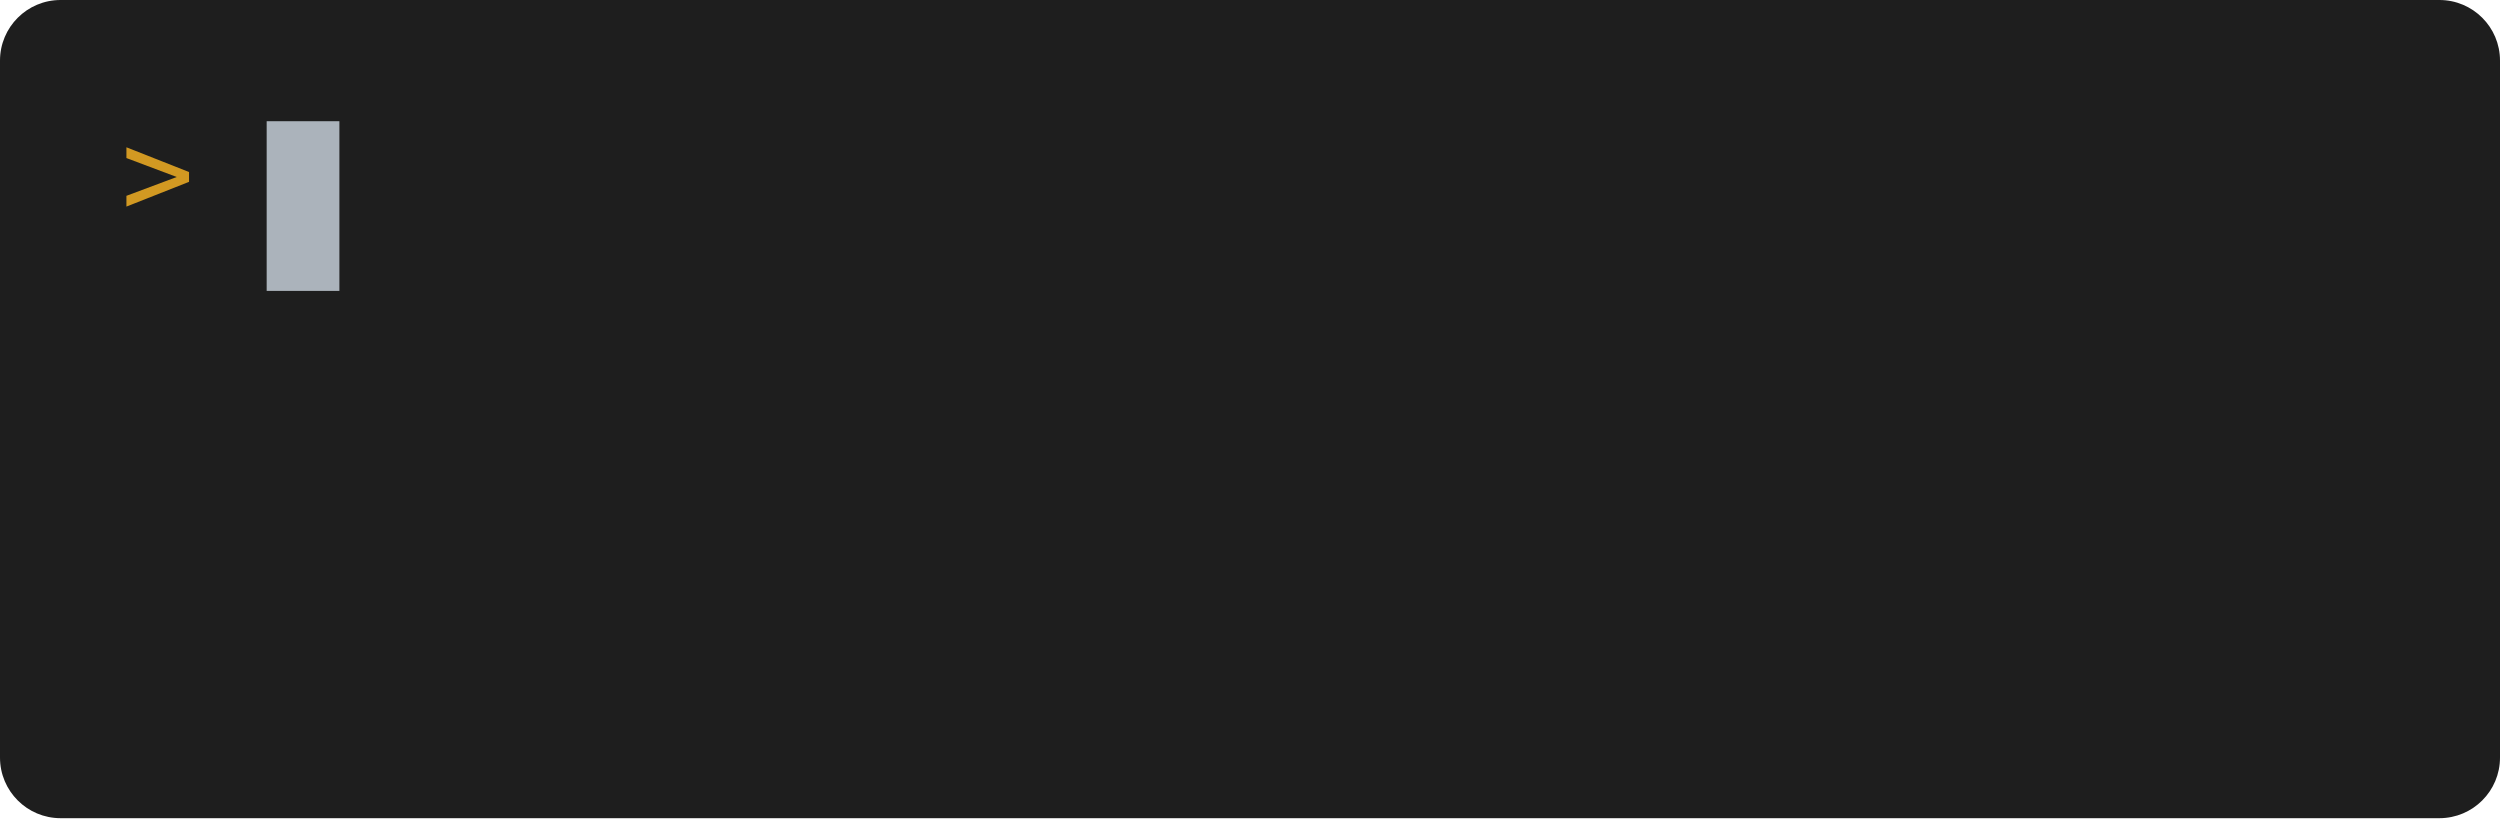
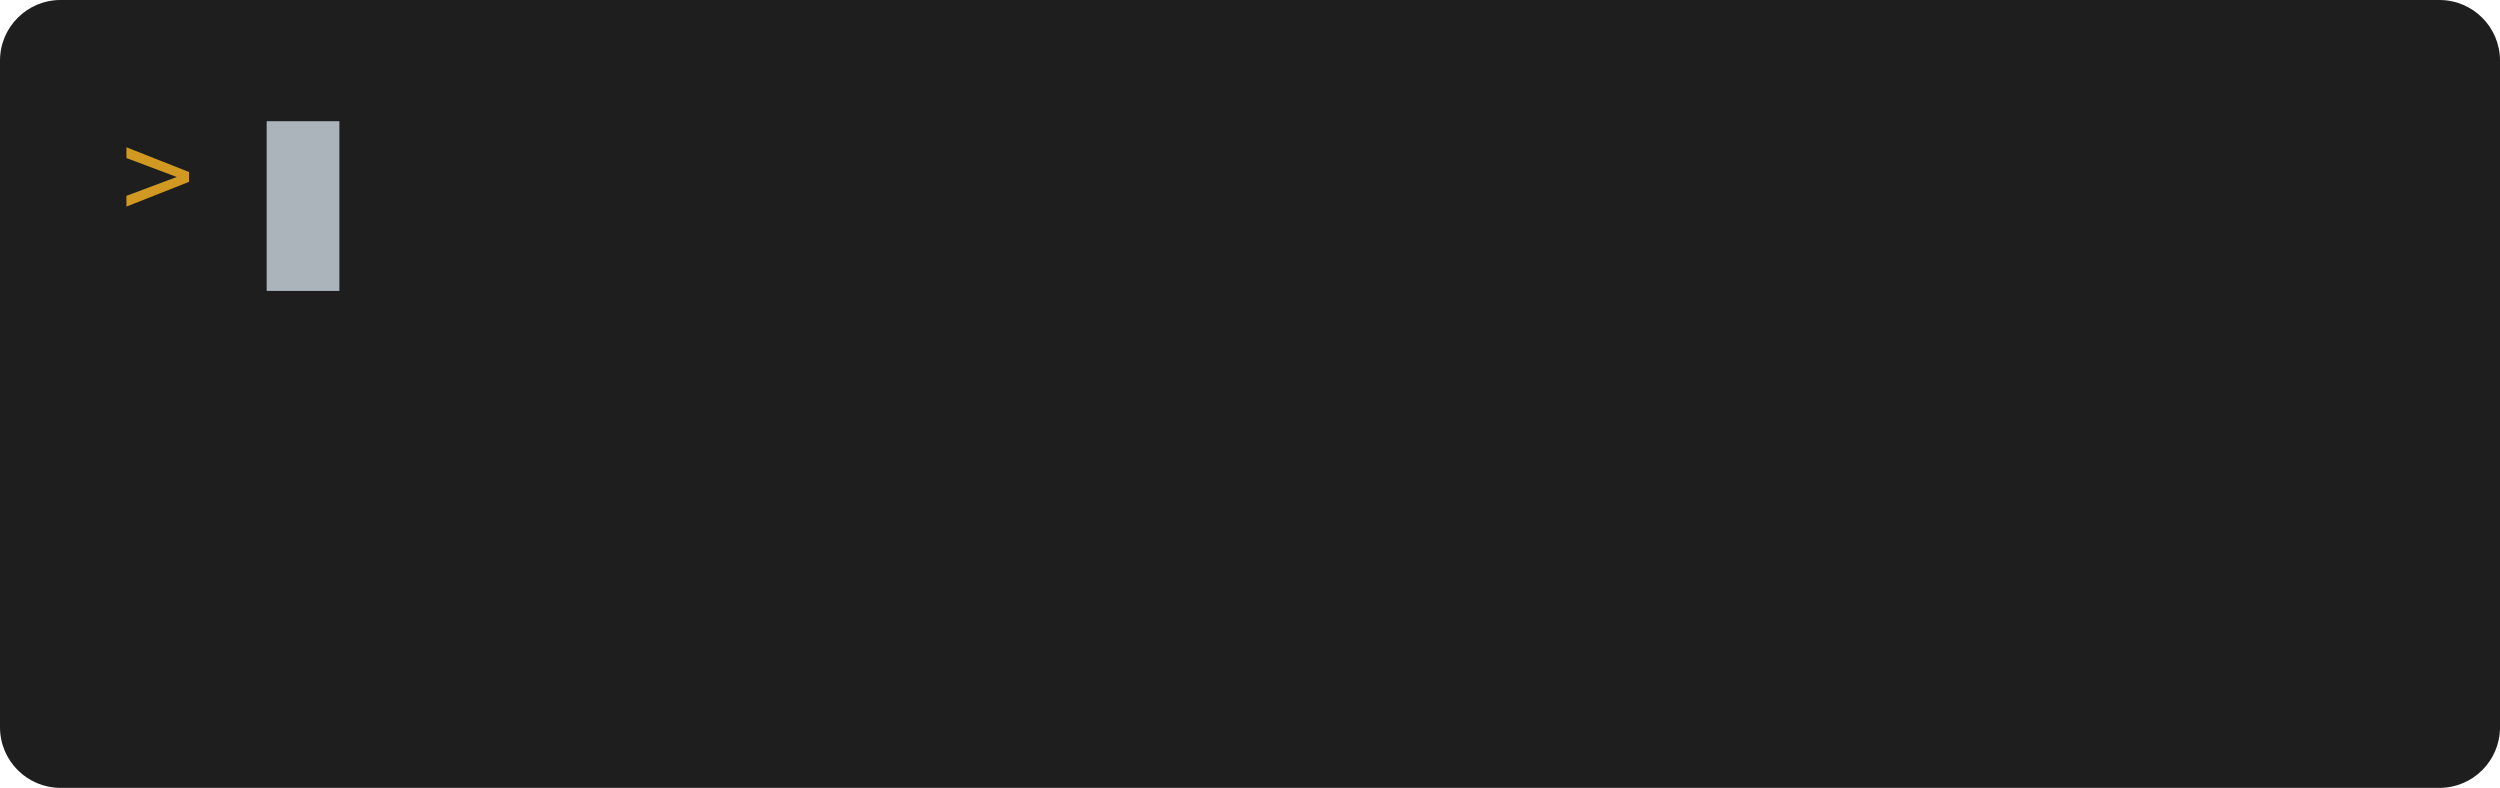
- <svg xmlns="http://www.w3.org/2000/svg" xmlns:xlink="http://www.w3.org/1999/xlink" width="330" height="108" viewBox="0 0 330 108">
+ <svg xmlns="http://www.w3.org/2000/svg" xmlns:xlink="http://www.w3.org/1999/xlink" width="330" height="104" viewBox="0 0 330 104">
  <defs>
    <symbol id="1">
-       <text x="16" y="17.3" class="c">&gt;</text>
+       <text x="16" y="17.3" fill="#d29922">&gt;</text>
    </symbol>
    <symbol id="2">
-       <text x="16" y="17.3" class="c">&gt;</text>
-       <text x="25.6" y="17.3" class="d"> s</text>
+       <text x="16" y="17.3" fill="#d29922">&gt;</text>
+       <text x="25.6" y="17.3" fill="#c9d1d9"> s</text>
    </symbol>
    <symbol id="3">
-       <text x="16" y="17.3" class="c">&gt;</text>
-       <text x="25.6" y="17.3" class="d"> se</text>
+       <text x="16" y="17.3" fill="#d29922">&gt;</text>
+       <text x="25.6" y="17.3" fill="#c9d1d9"> se</text>
    </symbol>
    <symbol id="4">
-       <text x="16" y="17.3" class="c">&gt;</text>
-       <text x="25.6" y="17.3" class="d"> sel</text>
+       <text x="16" y="17.3" fill="#d29922">&gt;</text>
+       <text x="25.6" y="17.3" fill="#c9d1d9"> sel</text>
    </symbol>
    <symbol id="5">
-       <text x="16" y="17.3" class="c">&gt;</text>
-       <text x="25.6" y="17.3" class="d"> sele</text>
+       <text x="16" y="17.3" fill="#d29922">&gt;</text>
+       <text x="25.6" y="17.3" fill="#c9d1d9"> sele</text>
    </symbol>
    <symbol id="6">
-       <text x="16" y="17.3" class="c">&gt;</text>
-       <text x="25.6" y="17.3" class="d"> selec</text>
+       <text x="16" y="17.3" fill="#d29922">&gt;</text>
+       <text x="25.6" y="17.3" fill="#c9d1d9"> selec</text>
    </symbol>
    <symbol id="7">
-       <text x="16" y="17.3" class="c">&gt;</text>
-       <text x="25.6" y="17.3" class="d"> select</text>
+       <text x="16" y="17.3" fill="#d29922">&gt;</text>
+       <text x="25.6" y="17.3" fill="#c9d1d9"> select</text>
    </symbol>
    <symbol id="8">
-       <text x="16" y="17.3" class="c">&gt;</text>
-       <text x="25.6" y="17.3" class="d"> select t</text>
+       <text x="16" y="17.3" fill="#d29922">&gt;</text>
+       <text x="25.6" y="17.3" fill="#c9d1d9"> select t</text>
    </symbol>
    <symbol id="9">
-       <text x="16" y="17.3" class="c">&gt;</text>
-       <text x="25.6" y="17.3" class="d"> select th</text>
+       <text x="16" y="17.3" fill="#d29922">&gt;</text>
+       <text x="25.6" y="17.3" fill="#c9d1d9"> select th</text>
    </symbol>
    <symbol id="10">
-       <text x="16" y="17.3" class="c">&gt;</text>
-       <text x="25.6" y="17.3" class="d"> select the</text>
+       <text x="16" y="17.3" fill="#d29922">&gt;</text>
+       <text x="25.6" y="17.3" fill="#c9d1d9"> select the</text>
    </symbol>
    <symbol id="11">
-       <text x="16" y="17.3" class="c">&gt;</text>
-       <text x="25.6" y="17.3" class="d"> select thes</text>
+       <text x="16" y="17.3" fill="#d29922">&gt;</text>
+       <text x="25.6" y="17.3" fill="#c9d1d9"> select thes</text>
    </symbol>
    <symbol id="12">
-       <text x="16" y="17.3" class="c">&gt;</text>
-       <text x="25.6" y="17.3" class="d"> select these</text>
+       <text x="16" y="17.3" fill="#d29922">&gt;</text>
+       <text x="25.6" y="17.3" fill="#c9d1d9"> select these</text>
    </symbol>
    <symbol id="13">
-       <text x="16" y="17.3" class="c">&gt;</text>
-       <text x="25.6" y="17.3" class="d"> select these w</text>
+       <text x="16" y="17.3" fill="#d29922">&gt;</text>
+       <text x="25.6" y="17.3" fill="#c9d1d9"> select these w</text>
    </symbol>
    <symbol id="14">
-       <text x="16" y="17.3" class="c">&gt;</text>
-       <text x="25.6" y="17.3" class="d"> select these wo</text>
+       <text x="16" y="17.3" fill="#d29922">&gt;</text>
+       <text x="25.6" y="17.3" fill="#c9d1d9"> select these wo</text>
    </symbol>
    <symbol id="15">
-       <text x="16" y="17.3" class="c">&gt;</text>
-       <text x="25.6" y="17.3" class="d"> select these wor</text>
+       <text x="16" y="17.3" fill="#d29922">&gt;</text>
+       <text x="25.6" y="17.3" fill="#c9d1d9"> select these wor</text>
    </symbol>
    <symbol id="16">
-       <text x="16" y="17.3" class="c">&gt;</text>
-       <text x="25.6" y="17.3" class="d"> select these word</text>
+       <text x="16" y="17.3" fill="#d29922">&gt;</text>
+       <text x="25.6" y="17.3" fill="#c9d1d9"> select these word</text>
    </symbol>
    <symbol id="17">
-       <text x="16" y="17.3" class="c">&gt;</text>
-       <text x="25.6" y="17.3" class="d"> select these words</text>
+       <text x="16" y="17.3" fill="#d29922">&gt;</text>
+       <text x="25.6" y="17.3" fill="#c9d1d9"> select these words</text>
    </symbol>
    <symbol id="18">
-       <text x="16" y="17.3" class="c">&gt;</text>
-       <text x="25.6" y="17.3" class="d"> select these words c</text>
+       <text x="16" y="17.3" fill="#d29922">&gt;</text>
+       <text x="25.6" y="17.3" fill="#c9d1d9"> select these words c</text>
    </symbol>
    <symbol id="19">
-       <text x="16" y="17.3" class="c">&gt;</text>
-       <text x="25.6" y="17.3" class="d"> select these words ca</text>
+       <text x="16" y="17.3" fill="#d29922">&gt;</text>
+       <text x="25.6" y="17.3" fill="#c9d1d9"> select these words ca</text>
    </symbol>
    <symbol id="20">
-       <text x="16" y="17.3" class="c">&gt;</text>
-       <text x="25.6" y="17.3" class="d"> select these words car</text>
+       <text x="16" y="17.3" fill="#d29922">&gt;</text>
+       <text x="25.6" y="17.3" fill="#c9d1d9"> select these words car</text>
    </symbol>
    <symbol id="21">
-       <text x="16" y="17.3" class="c">&gt;</text>
-       <text x="25.6" y="17.3" class="d"> select these words care</text>
+       <text x="16" y="17.3" fill="#d29922">&gt;</text>
+       <text x="25.6" y="17.3" fill="#c9d1d9"> select these words care</text>
    </symbol>
    <symbol id="22">
-       <text x="16" y="17.3" class="c">&gt;</text>
-       <text x="25.6" y="17.3" class="d"> select these words caref</text>
+       <text x="16" y="17.3" fill="#d29922">&gt;</text>
+       <text x="25.6" y="17.3" fill="#c9d1d9"> select these words caref</text>
    </symbol>
    <symbol id="23">
-       <text x="16" y="17.3" class="c">&gt;</text>
-       <text x="25.6" y="17.3" class="d"> select these words carefu</text>
+       <text x="16" y="17.3" fill="#d29922">&gt;</text>
+       <text x="25.6" y="17.3" fill="#c9d1d9"> select these words carefu</text>
    </symbol>
    <symbol id="24">
-       <text x="16" y="17.3" class="c">&gt;</text>
-       <text x="25.6" y="17.3" class="d"> select these words careful</text>
+       <text x="16" y="17.3" fill="#d29922">&gt;</text>
+       <text x="25.6" y="17.3" fill="#c9d1d9"> select these words careful</text>
    </symbol>
    <symbol id="25">
-       <text x="16" y="17.3" class="c">&gt;</text>
-       <text x="25.6" y="17.3" class="d"> select these words carefull</text>
+       <text x="16" y="17.3" fill="#d29922">&gt;</text>
+       <text x="25.6" y="17.3" fill="#c9d1d9"> select these words carefull</text>
    </symbol>
    <symbol id="26">
-       <text x="16" y="17.3" class="c">&gt;</text>
-       <text x="25.6" y="17.3" class="d"> select these words carefully</text>
+       <text x="16" y="17.3" fill="#d29922">&gt;</text>
+       <text x="25.6" y="17.3" fill="#c9d1d9"> select these words carefully</text>
    </symbol>
    <symbol id="27">
-       <text x="16" y="17.3" class="c">&gt;</text>
-       <text x="25.6" y="17.3" class="d"> select these i</text>
+       <text x="16" y="17.3" fill="#d29922">&gt;</text>
+       <text x="25.6" y="17.3" fill="#c9d1d9"> select these i</text>
    </symbol>
    <symbol id="28">
-       <text x="16" y="17.3" class="c">&gt;</text>
-       <text x="25.6" y="17.3" class="d"> select these it</text>
+       <text x="16" y="17.3" fill="#d29922">&gt;</text>
+       <text x="25.6" y="17.3" fill="#c9d1d9"> select these it</text>
    </symbol>
    <symbol id="29">
-       <text x="16" y="17.3" class="c">&gt;</text>
-       <text x="25.6" y="17.3" class="d"> select these ite</text>
+       <text x="16" y="17.3" fill="#d29922">&gt;</text>
+       <text x="25.6" y="17.3" fill="#c9d1d9"> select these ite</text>
    </symbol>
    <symbol id="30">
-       <text x="16" y="17.3" class="c">&gt;</text>
-       <text x="25.6" y="17.3" class="d"> select these item</text>
+       <text x="16" y="17.3" fill="#d29922">&gt;</text>
+       <text x="25.6" y="17.3" fill="#c9d1d9"> select these item</text>
    </symbol>
    <symbol id="31">
-       <text x="16" y="17.3" class="c">&gt;</text>
-       <text x="25.6" y="17.3" class="d"> select these items</text>
+       <text x="16" y="17.3" fill="#d29922">&gt;</text>
+       <text x="25.6" y="17.3" fill="#c9d1d9"> select these items</text>
    </symbol>
    <symbol id="32">
-       <text x="16" y="17.3" class="c">&gt;</text>
-       <text x="25.6" y="17.3" class="d"> eselect these items</text>
+       <text x="16" y="17.3" fill="#d29922">&gt;</text>
+       <text x="25.6" y="17.3" fill="#c9d1d9"> eselect these items</text>
    </symbol>
    <symbol id="33">
-       <text x="16" y="17.3" class="c">&gt;</text>
-       <text x="25.6" y="17.3" class="d"> ecselect these items</text>
+       <text x="16" y="17.3" fill="#d29922">&gt;</text>
+       <text x="25.6" y="17.3" fill="#c9d1d9"> ecselect these items</text>
    </symbol>
    <symbol id="34">
-       <text x="16" y="17.3" class="c">&gt;</text>
-       <text x="25.6" y="17.3" class="d"> echselect these items</text>
+       <text x="16" y="17.3" fill="#d29922">&gt;</text>
+       <text x="25.6" y="17.3" fill="#c9d1d9"> echselect these items</text>
    </symbol>
    <symbol id="35">
-       <text x="16" y="17.3" class="c">&gt;</text>
-       <text x="25.6" y="17.3" class="d"> echoselect these items</text>
+       <text x="16" y="17.3" fill="#d29922">&gt;</text>
+       <text x="25.6" y="17.3" fill="#c9d1d9"> echoselect these items</text>
    </symbol>
    <symbol id="36">
-       <text x="16" y="17.3" class="c">&gt;</text>
-       <text x="25.6" y="17.3" class="d"> echo select these items</text>
+       <text x="16" y="17.3" fill="#d29922">&gt;</text>
+       <text x="25.6" y="17.3" fill="#c9d1d9"> echo select these items</text>
    </symbol>
    <symbol id="37">
-       <text x="16" y="17.3" class="c">&gt;</text>
-       <text x="25.6" y="17.3" class="d"> echo 'select these items</text>
+       <text x="16" y="17.3" fill="#d29922">&gt;</text>
+       <text x="25.6" y="17.3" fill="#c9d1d9"> echo 'select these items</text>
    </symbol>
    <symbol id="38">
-       <text x="16" y="17.3" class="c">&gt;</text>
-       <text x="25.6" y="17.3" class="d"> echo 'select these items'</text>
+       <text x="16" y="17.3" fill="#d29922">&gt;</text>
+       <text x="25.6" y="17.3" fill="#c9d1d9"> echo 'select these items'</text>
    </symbol>
    <symbol id="39">
-       <text x="16" y="39.7" class="d">select these items</text>
+       <text x="16" y="39.7" fill="#c9d1d9">select these items</text>
    </symbol>
    <symbol id="40">
-       <text x="16" y="62.1" class="c">&gt;</text>
+       <text x="16" y="62.1" fill="#d29922">&gt;</text>
    </symbol>
  </defs>
-   <style>@keyframes f{0.11%{transform:translateX(0px)}0.76%{transform:translateX(-330px)}1.39%{transform:translateX(-660px)}1.99%{transform:translateX(-990px)}2.63%{transform:translateX(-1320px)}3.25%{transform:translateX(-1650px)}3.90%{transform:translateX(-1980px)}4.54%{transform:translateX(-2310px)}5.18%{transform:translateX(-2640px)}5.81%{transform:translateX(-2970px)}6.44%{transform:translateX(-3300px)}7.08%{transform:translateX(-3630px)}7.71%{transform:translateX(-3960px)}8.36%{transform:translateX(-4290px)}8.99%{transform:translateX(-4620px)}9.62%{transform:translateX(-4950px)}10.26%{transform:translateX(-5280px)}10.89%{transform:translateX(-5610px)}11.52%{transform:translateX(-5940px)}12.16%{transform:translateX(-6270px)}12.80%{transform:translateX(-6600px)}13.44%{transform:translateX(-6930px)}14.07%{transform:translateX(-7260px)}14.70%{transform:translateX(-7590px)}15.34%{transform:translateX(-7920px)}15.97%{transform:translateX(-8250px)}16.61%{transform:translateX(-8580px)}17.25%{transform:translateX(-8910px)}17.89%{transform:translateX(-9240px)}17.91%{transform:translateX(-9570px)}24.79%{transform:translateX(-9900px)}24.81%{transform:translateX(-10230px)}31.70%{transform:translateX(-10560px)}31.73%{transform:translateX(-10890px)}37.99%{transform:translateX(-11220px)}39.25%{transform:translateX(-11550px)}39.87%{transform:translateX(-11880px)}40.51%{transform:translateX(-12210px)}41.14%{transform:translateX(-12540px)}41.77%{transform:translateX(-12870px)}41.79%{transform:translateX(-13200px)}48.65%{transform:translateX(-13530px)}48.67%{transform:translateX(-13860px)}55.53%{transform:translateX(-14190px)}56.18%{transform:translateX(-14520px)}56.84%{transform:translateX(-14850px)}57.47%{transform:translateX(-15180px)}58.11%{transform:translateX(-15510px)}58.75%{transform:translateX(-15840px)}59.39%{transform:translateX(-16170px)}60.05%{transform:translateX(-16500px)}61.31%{transform:translateX(-16830px)}61.34%{transform:translateX(-17160px)}62.68%{transform:translateX(-17490px)}}.a{fill:#1e1e1e}.c{fill:#d29922;stroke:#d29922}.d{fill:#c9d1d9;stroke:#c9d1d9}path[fill="none"]{fill:none}path[shape-rendering="crispEdges"]{stroke:none}text{font-family:'SF Mono',Monaco,Consolas,Menlo,monospace;font-size:16px;dominant-baseline:text-before-edge;white-space:pre;}text[class]{stroke:none}.bold{font-weight:700}.italic{font-style:italic}.uline{text-decoration:underline}.strike{text-decoration:line-through}.dim{opacity:0.5}@keyframes blink{0%,50%{opacity:1}50.01%,100%{opacity:0}}.cursor{animation:blink 1s step-end infinite;mix-blend-mode:difference}.cursor-active{opacity:1;mix-blend-mode:difference}</style>
+   <style>text{font-family:'SF Mono',Monaco,Consolas,Menlo,monospace;font-size:16px;dominant-baseline:text-before-edge;white-space:pre;}.bold{font-weight:700}.italic{font-style:italic}.uline{text-decoration:underline}.strike{text-decoration:line-through}.dim{opacity:0.5}@keyframes blink{0%,50%{opacity:1}50.01%,100%{opacity:0}}.cursor{animation:blink 1s step-end infinite;mix-blend-mode:difference}.cursor-active{opacity:1;mix-blend-mode:difference}</style>
  <g transform="translate(0,0)">
-     <rect width="330" height="108" rx="8" fill="#1e1e1e" />
+     <rect width="330" height="104" rx="8" fill="#1e1e1e" />
    <clipPath id="content-clip">
-       <path d="M0 0h330v108H0z" />
+       <path d="M0 0h330v104H0z" />
    </clipPath>
    <g clip-path="url(#content-clip)">
-       <g style="animation:f 8.053s steps(1,end) infinite">
-         <g transform="translate(0,0)">
-           <use xlink:href="#1" />
-           <path d="M35.2 16h9.6v22.4H35.2z" fill="#c9d1d9" class="cursor" />
-         </g>
-         <g transform="translate(330,0)">
-           <use xlink:href="#2" />
-           <path d="M44.8 16h9.6v22.4H44.8z" fill="#c9d1d9" class="cursor-active" />
-         </g>
-         <g transform="translate(660,0)">
-           <use xlink:href="#3" />
-           <path d="M54.4 16h9.6v22.4H54.4z" fill="#c9d1d9" class="cursor-active" />
-         </g>
-         <g transform="translate(990,0)">
-           <use xlink:href="#4" />
-           <path d="M64 16h9.6v22.4H64z" fill="#c9d1d9" class="cursor-active" />
-         </g>
-         <g transform="translate(1320,0)">
-           <use xlink:href="#5" />
-           <path d="M73.6 16h9.6v22.4H73.6z" fill="#c9d1d9" class="cursor-active" />
-         </g>
-         <g transform="translate(1650,0)">
-           <use xlink:href="#6" />
-           <path d="M83.2 16h9.6v22.4H83.2z" fill="#c9d1d9" class="cursor-active" />
-         </g>
-         <g transform="translate(1980,0)">
-           <use xlink:href="#7" />
-           <path d="M92.8 16h9.6v22.4H92.8z" fill="#c9d1d9" class="cursor-active" />
-         </g>
-         <g transform="translate(2310,0)">
-           <use xlink:href="#7" />
-           <path d="M102.4 16h9.6v22.4H102.4z" fill="#c9d1d9" class="cursor-active" />
-         </g>
-         <g transform="translate(2640,0)">
-           <use xlink:href="#8" />
-           <path d="M112 16h9.6v22.4H112z" fill="#c9d1d9" class="cursor-active" />
-         </g>
-         <g transform="translate(2970,0)">
-           <use xlink:href="#9" />
-           <path d="M121.6 16h9.6v22.4H121.6z" fill="#c9d1d9" class="cursor-active" />
-         </g>
-         <g transform="translate(3300,0)">
-           <use xlink:href="#10" />
-           <path d="M131.2 16h9.6v22.4H131.2z" fill="#c9d1d9" class="cursor-active" />
-         </g>
-         <g transform="translate(3630,0)">
-           <use xlink:href="#11" />
-           <path d="M140.8 16h9.6v22.4H140.8z" fill="#c9d1d9" class="cursor-active" />
-         </g>
-         <g transform="translate(3960,0)">
-           <use xlink:href="#12" />
-           <path d="M150.4 16h9.6v22.4H150.4z" fill="#c9d1d9" class="cursor-active" />
-         </g>
-         <g transform="translate(4290,0)">
-           <use xlink:href="#12" />
-           <path d="M160 16h9.6v22.4H160z" fill="#c9d1d9" class="cursor-active" />
-         </g>
-         <g transform="translate(4620,0)">
-           <use xlink:href="#13" />
-           <path d="M169.6 16h9.6v22.4H169.6z" fill="#c9d1d9" class="cursor-active" />
-         </g>
-         <g transform="translate(4950,0)">
-           <use xlink:href="#14" />
-           <path d="M179.2 16h9.6v22.4H179.2z" fill="#c9d1d9" class="cursor-active" />
-         </g>
-         <g transform="translate(5280,0)">
-           <use xlink:href="#15" />
-           <path d="M188.8 16h9.6v22.4H188.8z" fill="#c9d1d9" class="cursor-active" />
-         </g>
-         <g transform="translate(5610,0)">
-           <use xlink:href="#16" />
-           <path d="M198.4 16h9.6v22.4H198.4z" fill="#c9d1d9" class="cursor-active" />
-         </g>
-         <g transform="translate(5940,0)">
-           <use xlink:href="#17" />
-           <path d="M208 16h9.6v22.4H208z" fill="#c9d1d9" class="cursor-active" />
-         </g>
-         <g transform="translate(6270,0)">
-           <use xlink:href="#17" />
-           <path d="M217.6 16h9.6v22.4H217.6z" fill="#c9d1d9" class="cursor-active" />
-         </g>
-         <g transform="translate(6600,0)">
-           <use xlink:href="#18" />
-           <path d="M227.2 16h9.6v22.4H227.2z" fill="#c9d1d9" class="cursor-active" />
-         </g>
-         <g transform="translate(6930,0)">
-           <use xlink:href="#19" />
-           <path d="M236.8 16h9.6v22.4H236.8z" fill="#c9d1d9" class="cursor-active" />
-         </g>
-         <g transform="translate(7260,0)">
-           <use xlink:href="#20" />
-           <path d="M246.4 16h9.6v22.4H246.4z" fill="#c9d1d9" class="cursor-active" />
-         </g>
-         <g transform="translate(7590,0)">
-           <use xlink:href="#21" />
-           <path d="M256 16h9.6v22.4H256z" fill="#c9d1d9" class="cursor-active" />
-         </g>
-         <g transform="translate(7920,0)">
-           <use xlink:href="#22" />
-           <path d="M265.6 16h9.6v22.4H265.6z" fill="#c9d1d9" class="cursor-active" />
-         </g>
-         <g transform="translate(8250,0)">
-           <use xlink:href="#23" />
-           <path d="M275.2 16h9.6v22.4H275.2z" fill="#c9d1d9" class="cursor-active" />
-         </g>
-         <g transform="translate(8580,0)">
-           <use xlink:href="#24" />
-           <path d="M284.8 16h9.6v22.4H284.8z" fill="#c9d1d9" class="cursor-active" />
-         </g>
-         <g transform="translate(8910,0)">
-           <use xlink:href="#25" />
-           <path d="M294.4 16h9.6v22.4H294.4z" fill="#c9d1d9" class="cursor-active" />
-         </g>
-         <g transform="translate(9240,0)">
-           <use xlink:href="#26" />
-           <path d="M304 16h9.6v22.4H304z" fill="#c9d1d9" class="cursor-active" />
-         </g>
-         <g transform="translate(9570,0)">
-           <use xlink:href="#26" />
-           <path d="M304 16h9.6v22.4H304z" fill="#c9d1d9" class="cursor" />
-         </g>
-         <g transform="translate(9900,0)">
-           <use xlink:href="#26" />
-           <path d="M217.6 16h86.4v22.4H217.6z" fill="#264f78" opacity="0.5" />
-           <path d="M217.6 16h9.6v22.4H217.6z" fill="#c9d1d9" class="cursor-active" />
-         </g>
-         <g transform="translate(10230,0)">
-           <use xlink:href="#26" />
-           <path d="M217.6 16h86.4v22.4H217.6z" fill="#264f78" opacity="0.5" />
-           <path d="M217.6 16h9.6v22.4H217.6z" fill="#c9d1d9" class="cursor" />
-         </g>
-         <g transform="translate(10560,0)">
-           <use xlink:href="#26" />
-           <path d="M160 16h144v22.4H160z" fill="#264f78" opacity="0.5" />
-           <path d="M160 16h9.6v22.4H160z" fill="#c9d1d9" class="cursor-active" />
-         </g>
-         <g transform="translate(10890,0)">
-           <use xlink:href="#26" />
-           <path d="M160 16h144v22.4H160z" fill="#264f78" opacity="0.5" />
-           <path d="M160 16h9.6v22.4H160z" fill="#c9d1d9" class="cursor" />
-         </g>
-         <g transform="translate(11220,0)">
-           <use xlink:href="#12" />
-           <path d="M160 16h9.6v22.4H160z" fill="#c9d1d9" class="cursor-active" />
-         </g>
-         <g transform="translate(11550,0)">
-           <use xlink:href="#27" />
-           <path d="M169.6 16h9.6v22.4H169.6z" fill="#c9d1d9" class="cursor-active" />
-         </g>
-         <g transform="translate(11880,0)">
-           <use xlink:href="#28" />
-           <path d="M179.2 16h9.6v22.4H179.2z" fill="#c9d1d9" class="cursor-active" />
-         </g>
-         <g transform="translate(12210,0)">
-           <use xlink:href="#29" />
-           <path d="M188.8 16h9.6v22.4H188.8z" fill="#c9d1d9" class="cursor-active" />
-         </g>
-         <g transform="translate(12540,0)">
-           <use xlink:href="#30" />
-           <path d="M198.4 16h9.6v22.4H198.4z" fill="#c9d1d9" class="cursor-active" />
-         </g>
-         <g transform="translate(12870,0)">
-           <use xlink:href="#31" />
-           <path d="M208 16h9.6v22.4H208z" fill="#c9d1d9" class="cursor-active" />
-         </g>
-         <g transform="translate(13200,0)">
-           <use xlink:href="#31" />
-           <path d="M208 16h9.6v22.4H208z" fill="#c9d1d9" class="cursor" />
-         </g>
-         <g transform="translate(13530,0)">
-           <use xlink:href="#31" />
-           <path d="M35.2 16h9.6v22.4H35.2z" fill="#c9d1d9" class="cursor-active" />
-         </g>
-         <g transform="translate(13860,0)">
-           <use xlink:href="#31" />
-           <path d="M35.2 16h9.6v22.4H35.2z" fill="#c9d1d9" class="cursor" />
-         </g>
-         <g transform="translate(14190,0)">
-           <use xlink:href="#32" />
-           <path d="M44.8 16h9.6v22.4H44.8z" fill="#c9d1d9" class="cursor-active" />
-         </g>
-         <g transform="translate(14520,0)">
-           <use xlink:href="#33" />
-           <path d="M54.4 16h9.6v22.4H54.4z" fill="#c9d1d9" class="cursor-active" />
-         </g>
-         <g transform="translate(14850,0)">
-           <use xlink:href="#34" />
-           <path d="M64 16h9.6v22.4H64z" fill="#c9d1d9" class="cursor-active" />
-         </g>
-         <g transform="translate(15180,0)">
-           <use xlink:href="#35" />
-           <path d="M73.6 16h9.6v22.4H73.6z" fill="#c9d1d9" class="cursor-active" />
-         </g>
-         <g transform="translate(15510,0)">
-           <use xlink:href="#36" />
-           <path d="M83.2 16h9.6v22.4H83.2z" fill="#c9d1d9" class="cursor-active" />
-         </g>
-         <g transform="translate(15840,0)">
-           <use xlink:href="#37" />
-           <path d="M92.8 16h9.6v22.4H92.8z" fill="#c9d1d9" class="cursor-active" />
-         </g>
-         <g transform="translate(16170,0)">
-           <use xlink:href="#37" />
-           <path d="M265.6 16h9.6v22.4H265.6z" fill="#c9d1d9" class="cursor-active" />
-         </g>
-         <g transform="translate(16500,0)">
-           <use xlink:href="#38" />
-           <path d="M275.2 16h9.6v22.4H275.2z" fill="#c9d1d9" class="cursor-active" />
-         </g>
-         <g transform="translate(16830,0)">
-           <use xlink:href="#38" />
-         </g>
-         <g transform="translate(17160,0)">
-           <use xlink:href="#38" />
-           <use xlink:href="#39" />
-         </g>
-         <g transform="translate(17490,0)">
-           <use xlink:href="#38" />
-           <use xlink:href="#39" />
-           <use xlink:href="#40" />
-           <path d="M35.2 60.8h9.6v22.4H35.2z" fill="#c9d1d9" class="cursor" />
-         </g>
+       <g visibility="visible">
+         <use xlink:href="#1" />
+         <path d="M35.2 16h9.6v22.4H35.2z" fill="#c9d1d9" class="cursor" />
+         <animate attributeName="visibility" values="visible;hidden;hidden" keyTimes="0;0.007;1" dur="8.11s" repeatCount="indefinite" calcMode="discrete" fill="freeze" />
+       </g>
+       <g visibility="hidden">
+         <use xlink:href="#2" />
+         <path d="M44.8 16h9.6v22.4H44.8z" fill="#c9d1d9" class="cursor-active" />
+         <animate attributeName="visibility" values="hidden;visible;hidden;hidden" keyTimes="0;0.007;0.014;1" dur="8.11s" repeatCount="indefinite" calcMode="discrete" fill="freeze" />
+       </g>
+       <g visibility="hidden">
+         <use xlink:href="#3" />
+         <path d="M54.4 16h9.6v22.4H54.4z" fill="#c9d1d9" class="cursor-active" />
+         <animate attributeName="visibility" values="hidden;visible;hidden;hidden" keyTimes="0;0.014;0.02;1" dur="8.11s" repeatCount="indefinite" calcMode="discrete" fill="freeze" />
+       </g>
+       <g visibility="hidden">
+         <use xlink:href="#4" />
+         <path d="M64 16h9.6v22.4H64z" fill="#c9d1d9" class="cursor-active" />
+         <animate attributeName="visibility" values="hidden;visible;hidden;hidden" keyTimes="0;0.02;0.026;1" dur="8.11s" repeatCount="indefinite" calcMode="discrete" fill="freeze" />
+       </g>
+       <g visibility="hidden">
+         <use xlink:href="#5" />
+         <path d="M73.6 16h9.6v22.4H73.6z" fill="#c9d1d9" class="cursor-active" />
+         <animate attributeName="visibility" values="hidden;visible;hidden;hidden" keyTimes="0;0.026;0.033;1" dur="8.11s" repeatCount="indefinite" calcMode="discrete" fill="freeze" />
+       </g>
+       <g visibility="hidden">
+         <use xlink:href="#6" />
+         <path d="M83.2 16h9.6v22.4H83.2z" fill="#c9d1d9" class="cursor-active" />
+         <animate attributeName="visibility" values="hidden;visible;hidden;hidden" keyTimes="0;0.033;0.039;1" dur="8.11s" repeatCount="indefinite" calcMode="discrete" fill="freeze" />
+       </g>
+       <g visibility="hidden">
+         <use xlink:href="#7" />
+         <path d="M92.8 16h9.6v22.4H92.8z" fill="#c9d1d9" class="cursor-active" />
+         <animate attributeName="visibility" values="hidden;visible;hidden;hidden" keyTimes="0;0.039;0.046;1" dur="8.11s" repeatCount="indefinite" calcMode="discrete" fill="freeze" />
+       </g>
+       <g visibility="hidden">
+         <use xlink:href="#7" />
+         <path d="M102.4 16h9.6v22.4H102.4z" fill="#c9d1d9" class="cursor-active" />
+         <animate attributeName="visibility" values="hidden;visible;hidden;hidden" keyTimes="0;0.046;0.052;1" dur="8.11s" repeatCount="indefinite" calcMode="discrete" fill="freeze" />
+       </g>
+       <g visibility="hidden">
+         <use xlink:href="#8" />
+         <path d="M112 16h9.6v22.4H112z" fill="#c9d1d9" class="cursor-active" />
+         <animate attributeName="visibility" values="hidden;visible;hidden;hidden" keyTimes="0;0.052;0.058;1" dur="8.11s" repeatCount="indefinite" calcMode="discrete" fill="freeze" />
+       </g>
+       <g visibility="hidden">
+         <use xlink:href="#9" />
+         <path d="M121.6 16h9.6v22.4H121.6z" fill="#c9d1d9" class="cursor-active" />
+         <animate attributeName="visibility" values="hidden;visible;hidden;hidden" keyTimes="0;0.058;0.064;1" dur="8.11s" repeatCount="indefinite" calcMode="discrete" fill="freeze" />
+       </g>
+       <g visibility="hidden">
+         <use xlink:href="#10" />
+         <path d="M131.2 16h9.6v22.4H131.2z" fill="#c9d1d9" class="cursor-active" />
+         <animate attributeName="visibility" values="hidden;visible;hidden;hidden" keyTimes="0;0.064;0.071;1" dur="8.11s" repeatCount="indefinite" calcMode="discrete" fill="freeze" />
+       </g>
+       <g visibility="hidden">
+         <use xlink:href="#11" />
+         <path d="M140.8 16h9.6v22.4H140.8z" fill="#c9d1d9" class="cursor-active" />
+         <animate attributeName="visibility" values="hidden;visible;hidden;hidden" keyTimes="0;0.071;0.077;1" dur="8.11s" repeatCount="indefinite" calcMode="discrete" fill="freeze" />
+       </g>
+       <g visibility="hidden">
+         <use xlink:href="#12" />
+         <path d="M150.4 16h9.6v22.4H150.4z" fill="#c9d1d9" class="cursor-active" />
+         <animate attributeName="visibility" values="hidden;visible;hidden;hidden" keyTimes="0;0.077;0.083;1" dur="8.11s" repeatCount="indefinite" calcMode="discrete" fill="freeze" />
+       </g>
+       <g visibility="hidden">
+         <use xlink:href="#12" />
+         <path d="M160 16h9.6v22.4H160z" fill="#c9d1d9" class="cursor-active" />
+         <animate attributeName="visibility" values="hidden;visible;hidden;hidden" keyTimes="0;0.083;0.09;1" dur="8.11s" repeatCount="indefinite" calcMode="discrete" fill="freeze" />
+       </g>
+       <g visibility="hidden">
+         <use xlink:href="#13" />
+         <path d="M169.6 16h9.6v22.4H169.6z" fill="#c9d1d9" class="cursor-active" />
+         <animate attributeName="visibility" values="hidden;visible;hidden;hidden" keyTimes="0;0.09;0.096;1" dur="8.11s" repeatCount="indefinite" calcMode="discrete" fill="freeze" />
+       </g>
+       <g visibility="hidden">
+         <use xlink:href="#14" />
+         <path d="M179.2 16h9.6v22.4H179.2z" fill="#c9d1d9" class="cursor-active" />
+         <animate attributeName="visibility" values="hidden;visible;hidden;hidden" keyTimes="0;0.096;0.102;1" dur="8.11s" repeatCount="indefinite" calcMode="discrete" fill="freeze" />
+       </g>
+       <g visibility="hidden">
+         <use xlink:href="#15" />
+         <path d="M188.8 16h9.6v22.4H188.8z" fill="#c9d1d9" class="cursor-active" />
+         <animate attributeName="visibility" values="hidden;visible;hidden;hidden" keyTimes="0;0.102;0.108;1" dur="8.11s" repeatCount="indefinite" calcMode="discrete" fill="freeze" />
+       </g>
+       <g visibility="hidden">
+         <use xlink:href="#16" />
+         <path d="M198.4 16h9.6v22.4H198.4z" fill="#c9d1d9" class="cursor-active" />
+         <animate attributeName="visibility" values="hidden;visible;hidden;hidden" keyTimes="0;0.108;0.115;1" dur="8.11s" repeatCount="indefinite" calcMode="discrete" fill="freeze" />
+       </g>
+       <g visibility="hidden">
+         <use xlink:href="#17" />
+         <path d="M208 16h9.6v22.4H208z" fill="#c9d1d9" class="cursor-active" />
+         <animate attributeName="visibility" values="hidden;visible;hidden;hidden" keyTimes="0;0.115;0.121;1" dur="8.11s" repeatCount="indefinite" calcMode="discrete" fill="freeze" />
+       </g>
+       <g visibility="hidden">
+         <use xlink:href="#17" />
+         <path d="M217.6 16h9.6v22.4H217.6z" fill="#c9d1d9" class="cursor-active" />
+         <animate attributeName="visibility" values="hidden;visible;hidden;hidden" keyTimes="0;0.121;0.128;1" dur="8.11s" repeatCount="indefinite" calcMode="discrete" fill="freeze" />
+       </g>
+       <g visibility="hidden">
+         <use xlink:href="#18" />
+         <path d="M227.2 16h9.6v22.4H227.2z" fill="#c9d1d9" class="cursor-active" />
+         <animate attributeName="visibility" values="hidden;visible;hidden;hidden" keyTimes="0;0.128;0.134;1" dur="8.11s" repeatCount="indefinite" calcMode="discrete" fill="freeze" />
+       </g>
+       <g visibility="hidden">
+         <use xlink:href="#19" />
+         <path d="M236.8 16h9.6v22.4H236.8z" fill="#c9d1d9" class="cursor-active" />
+         <animate attributeName="visibility" values="hidden;visible;hidden;hidden" keyTimes="0;0.134;0.14;1" dur="8.11s" repeatCount="indefinite" calcMode="discrete" fill="freeze" />
+       </g>
+       <g visibility="hidden">
+         <use xlink:href="#20" />
+         <path d="M246.4 16h9.6v22.4H246.4z" fill="#c9d1d9" class="cursor-active" />
+         <animate attributeName="visibility" values="hidden;visible;hidden;hidden" keyTimes="0;0.14;0.147;1" dur="8.11s" repeatCount="indefinite" calcMode="discrete" fill="freeze" />
+       </g>
+       <g visibility="hidden">
+         <use xlink:href="#21" />
+         <path d="M256 16h9.6v22.4H256z" fill="#c9d1d9" class="cursor-active" />
+         <animate attributeName="visibility" values="hidden;visible;hidden;hidden" keyTimes="0;0.147;0.153;1" dur="8.11s" repeatCount="indefinite" calcMode="discrete" fill="freeze" />
+       </g>
+       <g visibility="hidden">
+         <use xlink:href="#22" />
+         <path d="M265.6 16h9.6v22.4H265.6z" fill="#c9d1d9" class="cursor-active" />
+         <animate attributeName="visibility" values="hidden;visible;hidden;hidden" keyTimes="0;0.153;0.159;1" dur="8.11s" repeatCount="indefinite" calcMode="discrete" fill="freeze" />
+       </g>
+       <g visibility="hidden">
+         <use xlink:href="#23" />
+         <path d="M275.2 16h9.6v22.4H275.2z" fill="#c9d1d9" class="cursor-active" />
+         <animate attributeName="visibility" values="hidden;visible;hidden;hidden" keyTimes="0;0.159;0.166;1" dur="8.11s" repeatCount="indefinite" calcMode="discrete" fill="freeze" />
+       </g>
+       <g visibility="hidden">
+         <use xlink:href="#24" />
+         <path d="M284.8 16h9.6v22.4H284.8z" fill="#c9d1d9" class="cursor-active" />
+         <animate attributeName="visibility" values="hidden;visible;hidden;hidden" keyTimes="0;0.166;0.172;1" dur="8.11s" repeatCount="indefinite" calcMode="discrete" fill="freeze" />
+       </g>
+       <g visibility="hidden">
+         <use xlink:href="#25" />
+         <path d="M294.4 16h9.6v22.4H294.4z" fill="#c9d1d9" class="cursor-active" />
+         <animate attributeName="visibility" values="hidden;visible;hidden;hidden" keyTimes="0;0.172;0.178;1" dur="8.11s" repeatCount="indefinite" calcMode="discrete" fill="freeze" />
+       </g>
+       <g visibility="hidden">
+         <use xlink:href="#26" />
+         <path d="M304 16h9.6v22.4H304z" fill="#c9d1d9" class="cursor-active" />
+         <animate attributeName="visibility" values="hidden;visible;hidden;hidden" keyTimes="0;0.178;0.178;1" dur="8.11s" repeatCount="indefinite" calcMode="discrete" fill="freeze" />
+       </g>
+       <g visibility="hidden">
+         <use xlink:href="#26" />
+         <path d="M304 16h9.6v22.4H304z" fill="#c9d1d9" class="cursor" />
+         <animate attributeName="visibility" values="hidden;visible;hidden;hidden" keyTimes="0;0.178;0.248;1" dur="8.11s" repeatCount="indefinite" calcMode="discrete" fill="freeze" />
+       </g>
+       <g visibility="hidden">
+         <use xlink:href="#26" />
+         <path d="M217.6 16h86.4v22.4H217.6z" fill="#c9d1d9" opacity="0.5" />
+         <path d="M217.6 16h9.6v22.4H217.6z" fill="#c9d1d9" class="cursor-active" />
+         <animate attributeName="visibility" values="hidden;visible;hidden;hidden" keyTimes="0;0.248;0.248;1" dur="8.11s" repeatCount="indefinite" calcMode="discrete" fill="freeze" />
+       </g>
+       <g visibility="hidden">
+         <use xlink:href="#26" />
+         <path d="M217.6 16h86.4v22.4H217.6z" fill="#c9d1d9" opacity="0.5" />
+         <path d="M217.6 16h9.6v22.4H217.6z" fill="#c9d1d9" class="cursor" />
+         <animate attributeName="visibility" values="hidden;visible;hidden;hidden" keyTimes="0;0.248;0.317;1" dur="8.11s" repeatCount="indefinite" calcMode="discrete" fill="freeze" />
+       </g>
+       <g visibility="hidden">
+         <use xlink:href="#26" />
+         <path d="M160 16h144v22.4H160z" fill="#c9d1d9" opacity="0.5" />
+         <path d="M160 16h9.6v22.4H160z" fill="#c9d1d9" class="cursor-active" />
+         <animate attributeName="visibility" values="hidden;visible;hidden;hidden" keyTimes="0;0.317;0.318;1" dur="8.11s" repeatCount="indefinite" calcMode="discrete" fill="freeze" />
+       </g>
+       <g visibility="hidden">
+         <use xlink:href="#26" />
+         <path d="M160 16h144v22.4H160z" fill="#c9d1d9" opacity="0.5" />
+         <path d="M160 16h9.6v22.4H160z" fill="#c9d1d9" class="cursor" />
+         <animate attributeName="visibility" values="hidden;visible;hidden;hidden" keyTimes="0;0.318;0.38;1" dur="8.11s" repeatCount="indefinite" calcMode="discrete" fill="freeze" />
+       </g>
+       <g visibility="hidden">
+         <use xlink:href="#12" />
+         <path d="M160 16h9.6v22.4H160z" fill="#c9d1d9" class="cursor-active" />
+         <animate attributeName="visibility" values="hidden;visible;hidden;hidden" keyTimes="0;0.38;0.393;1" dur="8.11s" repeatCount="indefinite" calcMode="discrete" fill="freeze" />
+       </g>
+       <g visibility="hidden">
+         <use xlink:href="#27" />
+         <path d="M169.6 16h9.6v22.4H169.6z" fill="#c9d1d9" class="cursor-active" />
+         <animate attributeName="visibility" values="hidden;visible;hidden;hidden" keyTimes="0;0.393;0.399;1" dur="8.11s" repeatCount="indefinite" calcMode="discrete" fill="freeze" />
+       </g>
+       <g visibility="hidden">
+         <use xlink:href="#28" />
+         <path d="M179.2 16h9.6v22.4H179.2z" fill="#c9d1d9" class="cursor-active" />
+         <animate attributeName="visibility" values="hidden;visible;hidden;hidden" keyTimes="0;0.399;0.405;1" dur="8.11s" repeatCount="indefinite" calcMode="discrete" fill="freeze" />
+       </g>
+       <g visibility="hidden">
+         <use xlink:href="#29" />
+         <path d="M188.8 16h9.6v22.4H188.8z" fill="#c9d1d9" class="cursor-active" />
+         <animate attributeName="visibility" values="hidden;visible;hidden;hidden" keyTimes="0;0.405;0.412;1" dur="8.11s" repeatCount="indefinite" calcMode="discrete" fill="freeze" />
+       </g>
+       <g visibility="hidden">
+         <use xlink:href="#30" />
+         <path d="M198.4 16h9.6v22.4H198.4z" fill="#c9d1d9" class="cursor-active" />
+         <animate attributeName="visibility" values="hidden;visible;hidden;hidden" keyTimes="0;0.412;0.418;1" dur="8.11s" repeatCount="indefinite" calcMode="discrete" fill="freeze" />
+       </g>
+       <g visibility="hidden">
+         <use xlink:href="#31" />
+         <path d="M208 16h9.6v22.4H208z" fill="#c9d1d9" class="cursor-active" />
+         <animate attributeName="visibility" values="hidden;visible;hidden;hidden" keyTimes="0;0.418;0.418;1" dur="8.11s" repeatCount="indefinite" calcMode="discrete" fill="freeze" />
+       </g>
+       <g visibility="hidden">
+         <use xlink:href="#31" />
+         <path d="M208 16h9.6v22.4H208z" fill="#c9d1d9" class="cursor" />
+         <animate attributeName="visibility" values="hidden;visible;hidden;hidden" keyTimes="0;0.418;0.487;1" dur="8.11s" repeatCount="indefinite" calcMode="discrete" fill="freeze" />
+       </g>
+       <g visibility="hidden">
+         <use xlink:href="#31" />
+         <path d="M35.2 16h9.6v22.4H35.2z" fill="#c9d1d9" class="cursor-active" />
+         <animate attributeName="visibility" values="hidden;visible;hidden;hidden" keyTimes="0;0.487;0.487;1" dur="8.11s" repeatCount="indefinite" calcMode="discrete" fill="freeze" />
+       </g>
+       <g visibility="hidden">
+         <use xlink:href="#31" />
+         <path d="M35.2 16h9.6v22.4H35.2z" fill="#c9d1d9" class="cursor" />
+         <animate attributeName="visibility" values="hidden;visible;hidden;hidden" keyTimes="0;0.487;0.556;1" dur="8.11s" repeatCount="indefinite" calcMode="discrete" fill="freeze" />
+       </g>
+       <g visibility="hidden">
+         <use xlink:href="#32" />
+         <path d="M44.8 16h9.6v22.4H44.8z" fill="#c9d1d9" class="cursor-active" />
+         <animate attributeName="visibility" values="hidden;visible;hidden;hidden" keyTimes="0;0.556;0.563;1" dur="8.11s" repeatCount="indefinite" calcMode="discrete" fill="freeze" />
+       </g>
+       <g visibility="hidden">
+         <use xlink:href="#33" />
+         <path d="M54.4 16h9.6v22.4H54.4z" fill="#c9d1d9" class="cursor-active" />
+         <animate attributeName="visibility" values="hidden;visible;hidden;hidden" keyTimes="0;0.563;0.569;1" dur="8.11s" repeatCount="indefinite" calcMode="discrete" fill="freeze" />
+       </g>
+       <g visibility="hidden">
+         <use xlink:href="#34" />
+         <path d="M64 16h9.6v22.4H64z" fill="#c9d1d9" class="cursor-active" />
+         <animate attributeName="visibility" values="hidden;visible;hidden;hidden" keyTimes="0;0.569;0.575;1" dur="8.11s" repeatCount="indefinite" calcMode="discrete" fill="freeze" />
+       </g>
+       <g visibility="hidden">
+         <use xlink:href="#35" />
+         <path d="M73.6 16h9.6v22.4H73.6z" fill="#c9d1d9" class="cursor-active" />
+         <animate attributeName="visibility" values="hidden;visible;hidden;hidden" keyTimes="0;0.575;0.581;1" dur="8.11s" repeatCount="indefinite" calcMode="discrete" fill="freeze" />
+       </g>
+       <g visibility="hidden">
+         <use xlink:href="#36" />
+         <path d="M83.2 16h9.6v22.4H83.2z" fill="#c9d1d9" class="cursor-active" />
+         <animate attributeName="visibility" values="hidden;visible;hidden;hidden" keyTimes="0;0.581;0.588;1" dur="8.11s" repeatCount="indefinite" calcMode="discrete" fill="freeze" />
+       </g>
+       <g visibility="hidden">
+         <use xlink:href="#37" />
+         <path d="M92.8 16h9.6v22.4H92.8z" fill="#c9d1d9" class="cursor-active" />
+         <animate attributeName="visibility" values="hidden;visible;hidden;hidden" keyTimes="0;0.588;0.594;1" dur="8.11s" repeatCount="indefinite" calcMode="discrete" fill="freeze" />
+       </g>
+       <g visibility="hidden">
+         <use xlink:href="#37" />
+         <path d="M265.6 16h9.6v22.4H265.6z" fill="#c9d1d9" class="cursor-active" />
+         <animate attributeName="visibility" values="hidden;visible;hidden;hidden" keyTimes="0;0.594;0.601;1" dur="8.11s" repeatCount="indefinite" calcMode="discrete" fill="freeze" />
+       </g>
+       <g visibility="hidden">
+         <use xlink:href="#38" />
+         <path d="M275.2 16h9.6v22.4H275.2z" fill="#c9d1d9" class="cursor-active" />
+         <animate attributeName="visibility" values="hidden;visible;hidden;hidden" keyTimes="0;0.601;0.613;1" dur="8.11s" repeatCount="indefinite" calcMode="discrete" fill="freeze" />
+       </g>
+       <g visibility="hidden">
+         <use xlink:href="#38" />
+         <animate attributeName="visibility" values="hidden;visible;hidden;hidden" keyTimes="0;0.613;0.614;1" dur="8.11s" repeatCount="indefinite" calcMode="discrete" fill="freeze" />
+       </g>
+       <g visibility="hidden">
+         <use xlink:href="#38" />
+         <use xlink:href="#39" />
+         <animate attributeName="visibility" values="hidden;visible;hidden;hidden" keyTimes="0;0.614;0.629;1" dur="8.11s" repeatCount="indefinite" calcMode="discrete" fill="freeze" />
+       </g>
+       <g visibility="hidden">
+         <use xlink:href="#38" />
+         <use xlink:href="#39" />
+         <use xlink:href="#40" />
+         <path d="M35.2 60.8h9.6v22.4H35.2z" fill="#c9d1d9" class="cursor" />
+         <animate attributeName="visibility" values="hidden;visible;visible" keyTimes="0;0.629;1" dur="8.11s" repeatCount="indefinite" calcMode="discrete" fill="freeze" />
      </g>
    </g>
  </g>
</svg>
